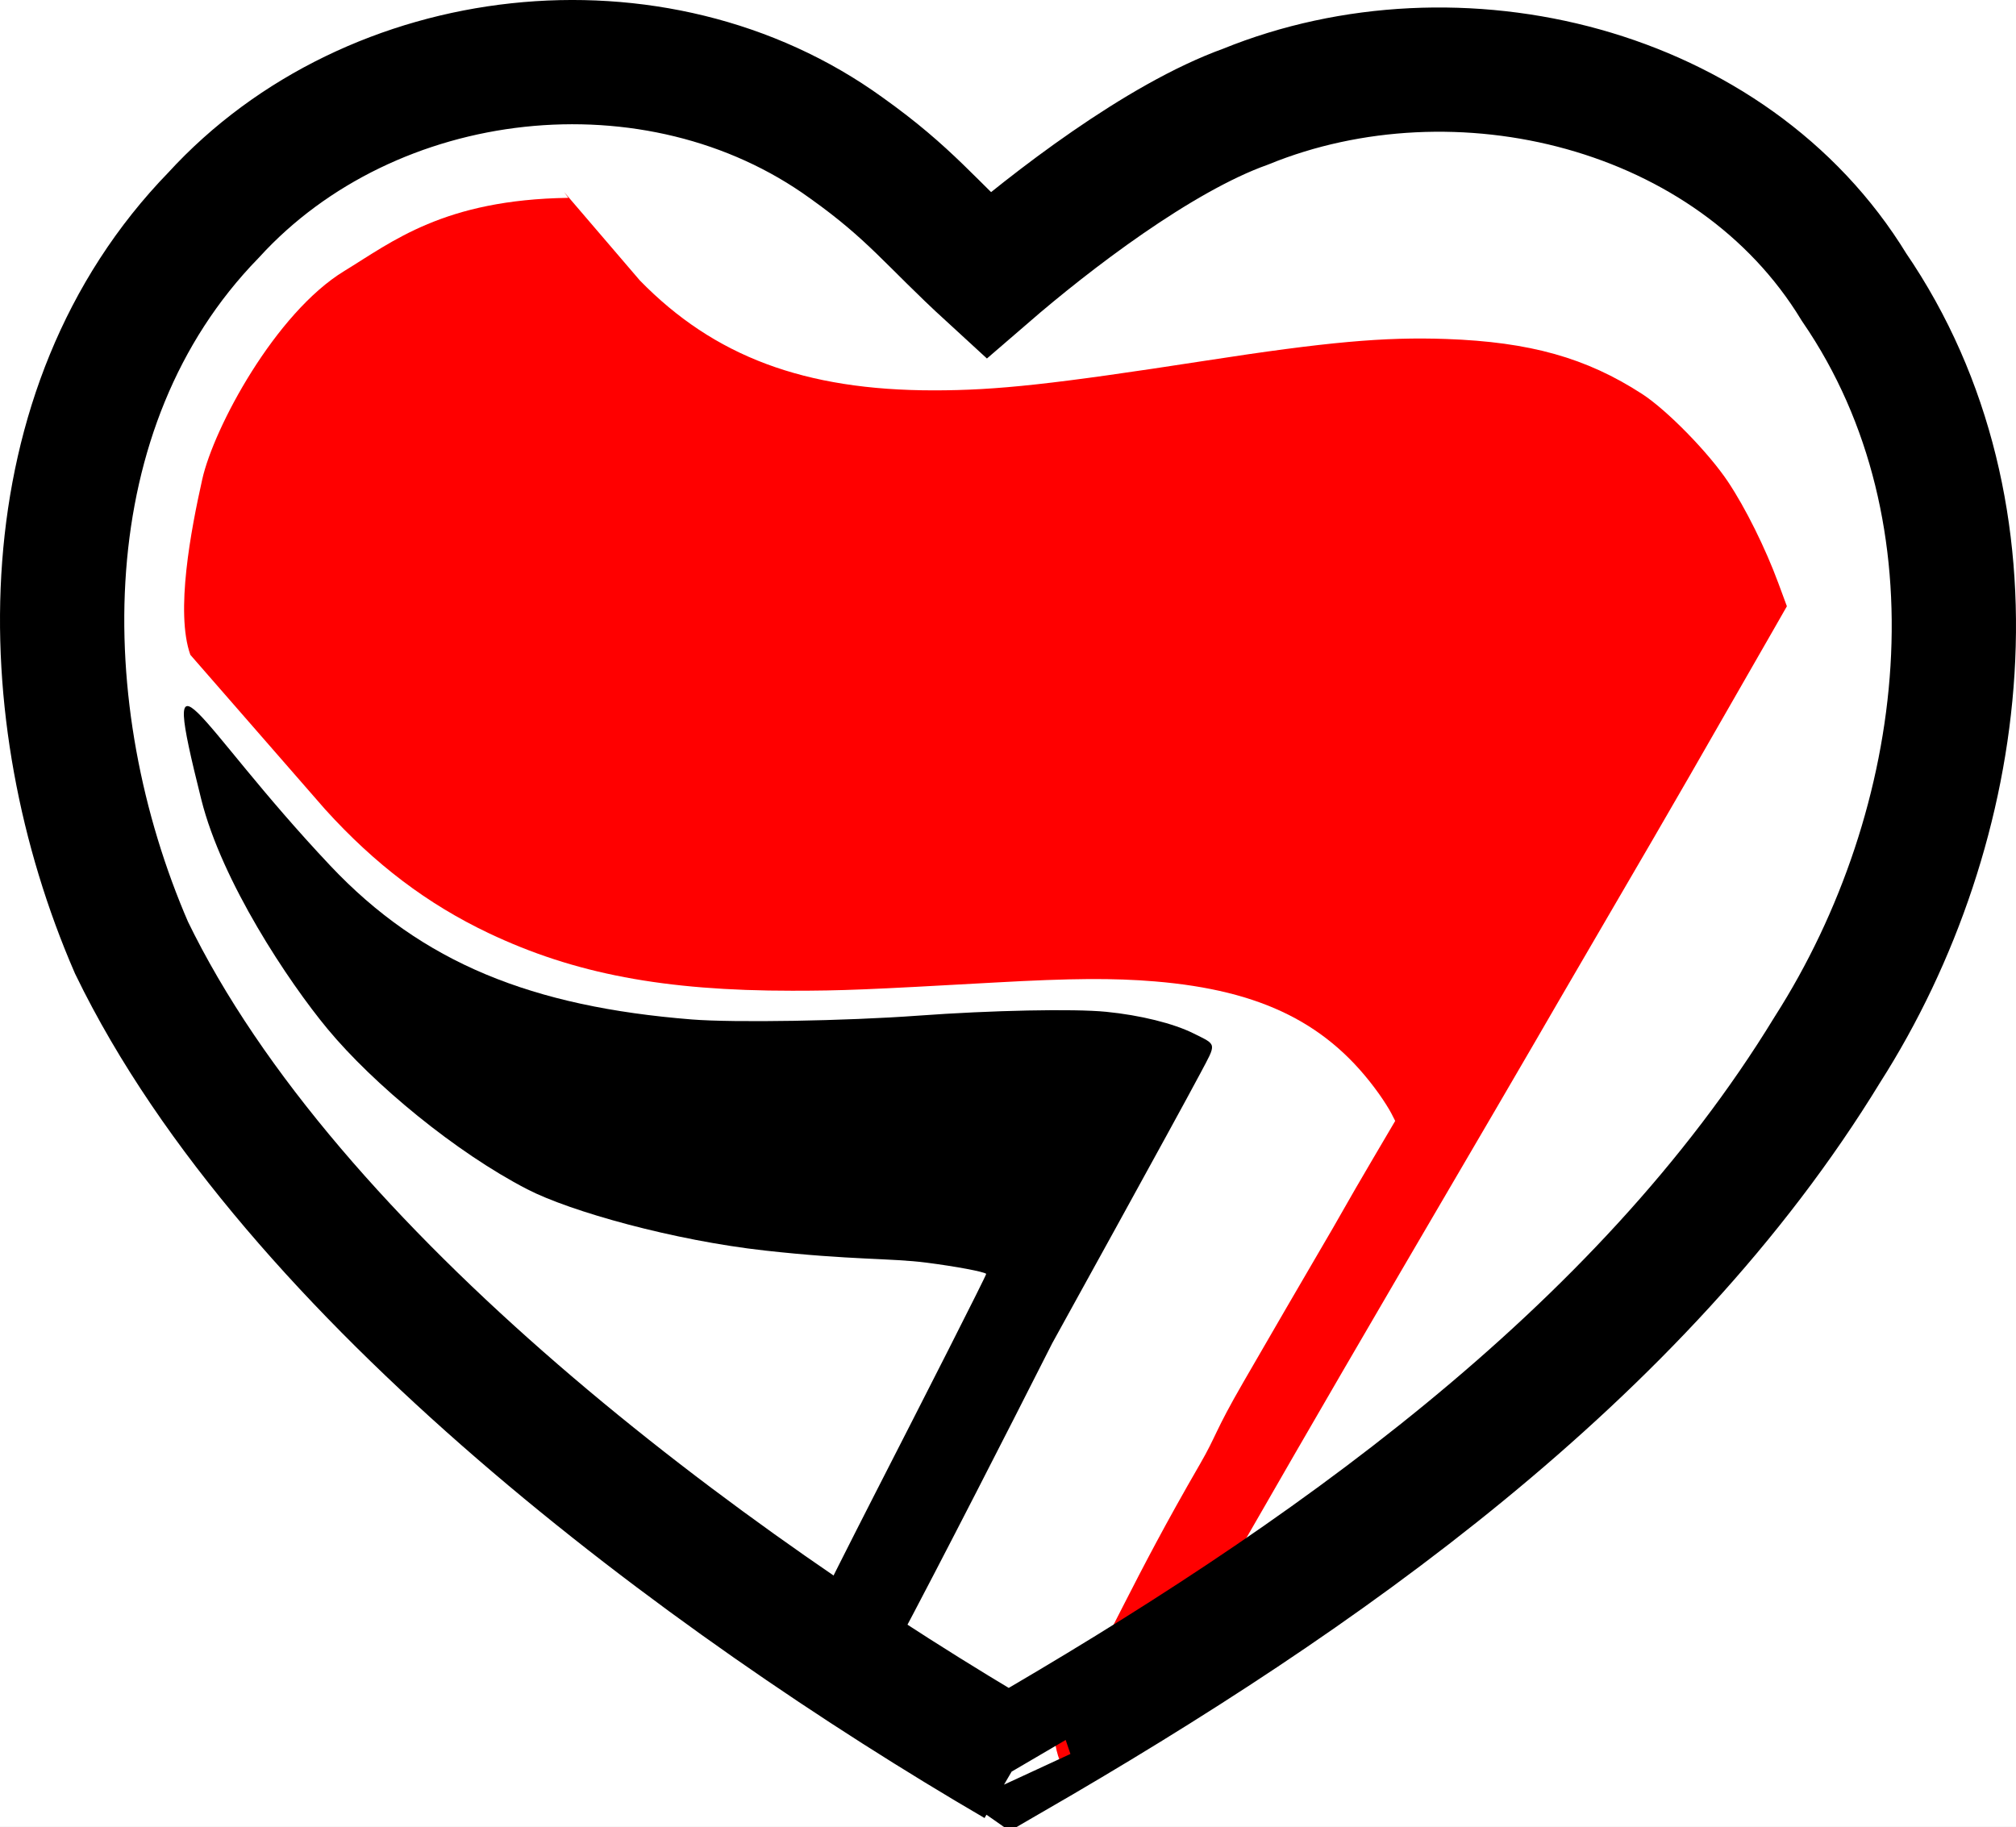
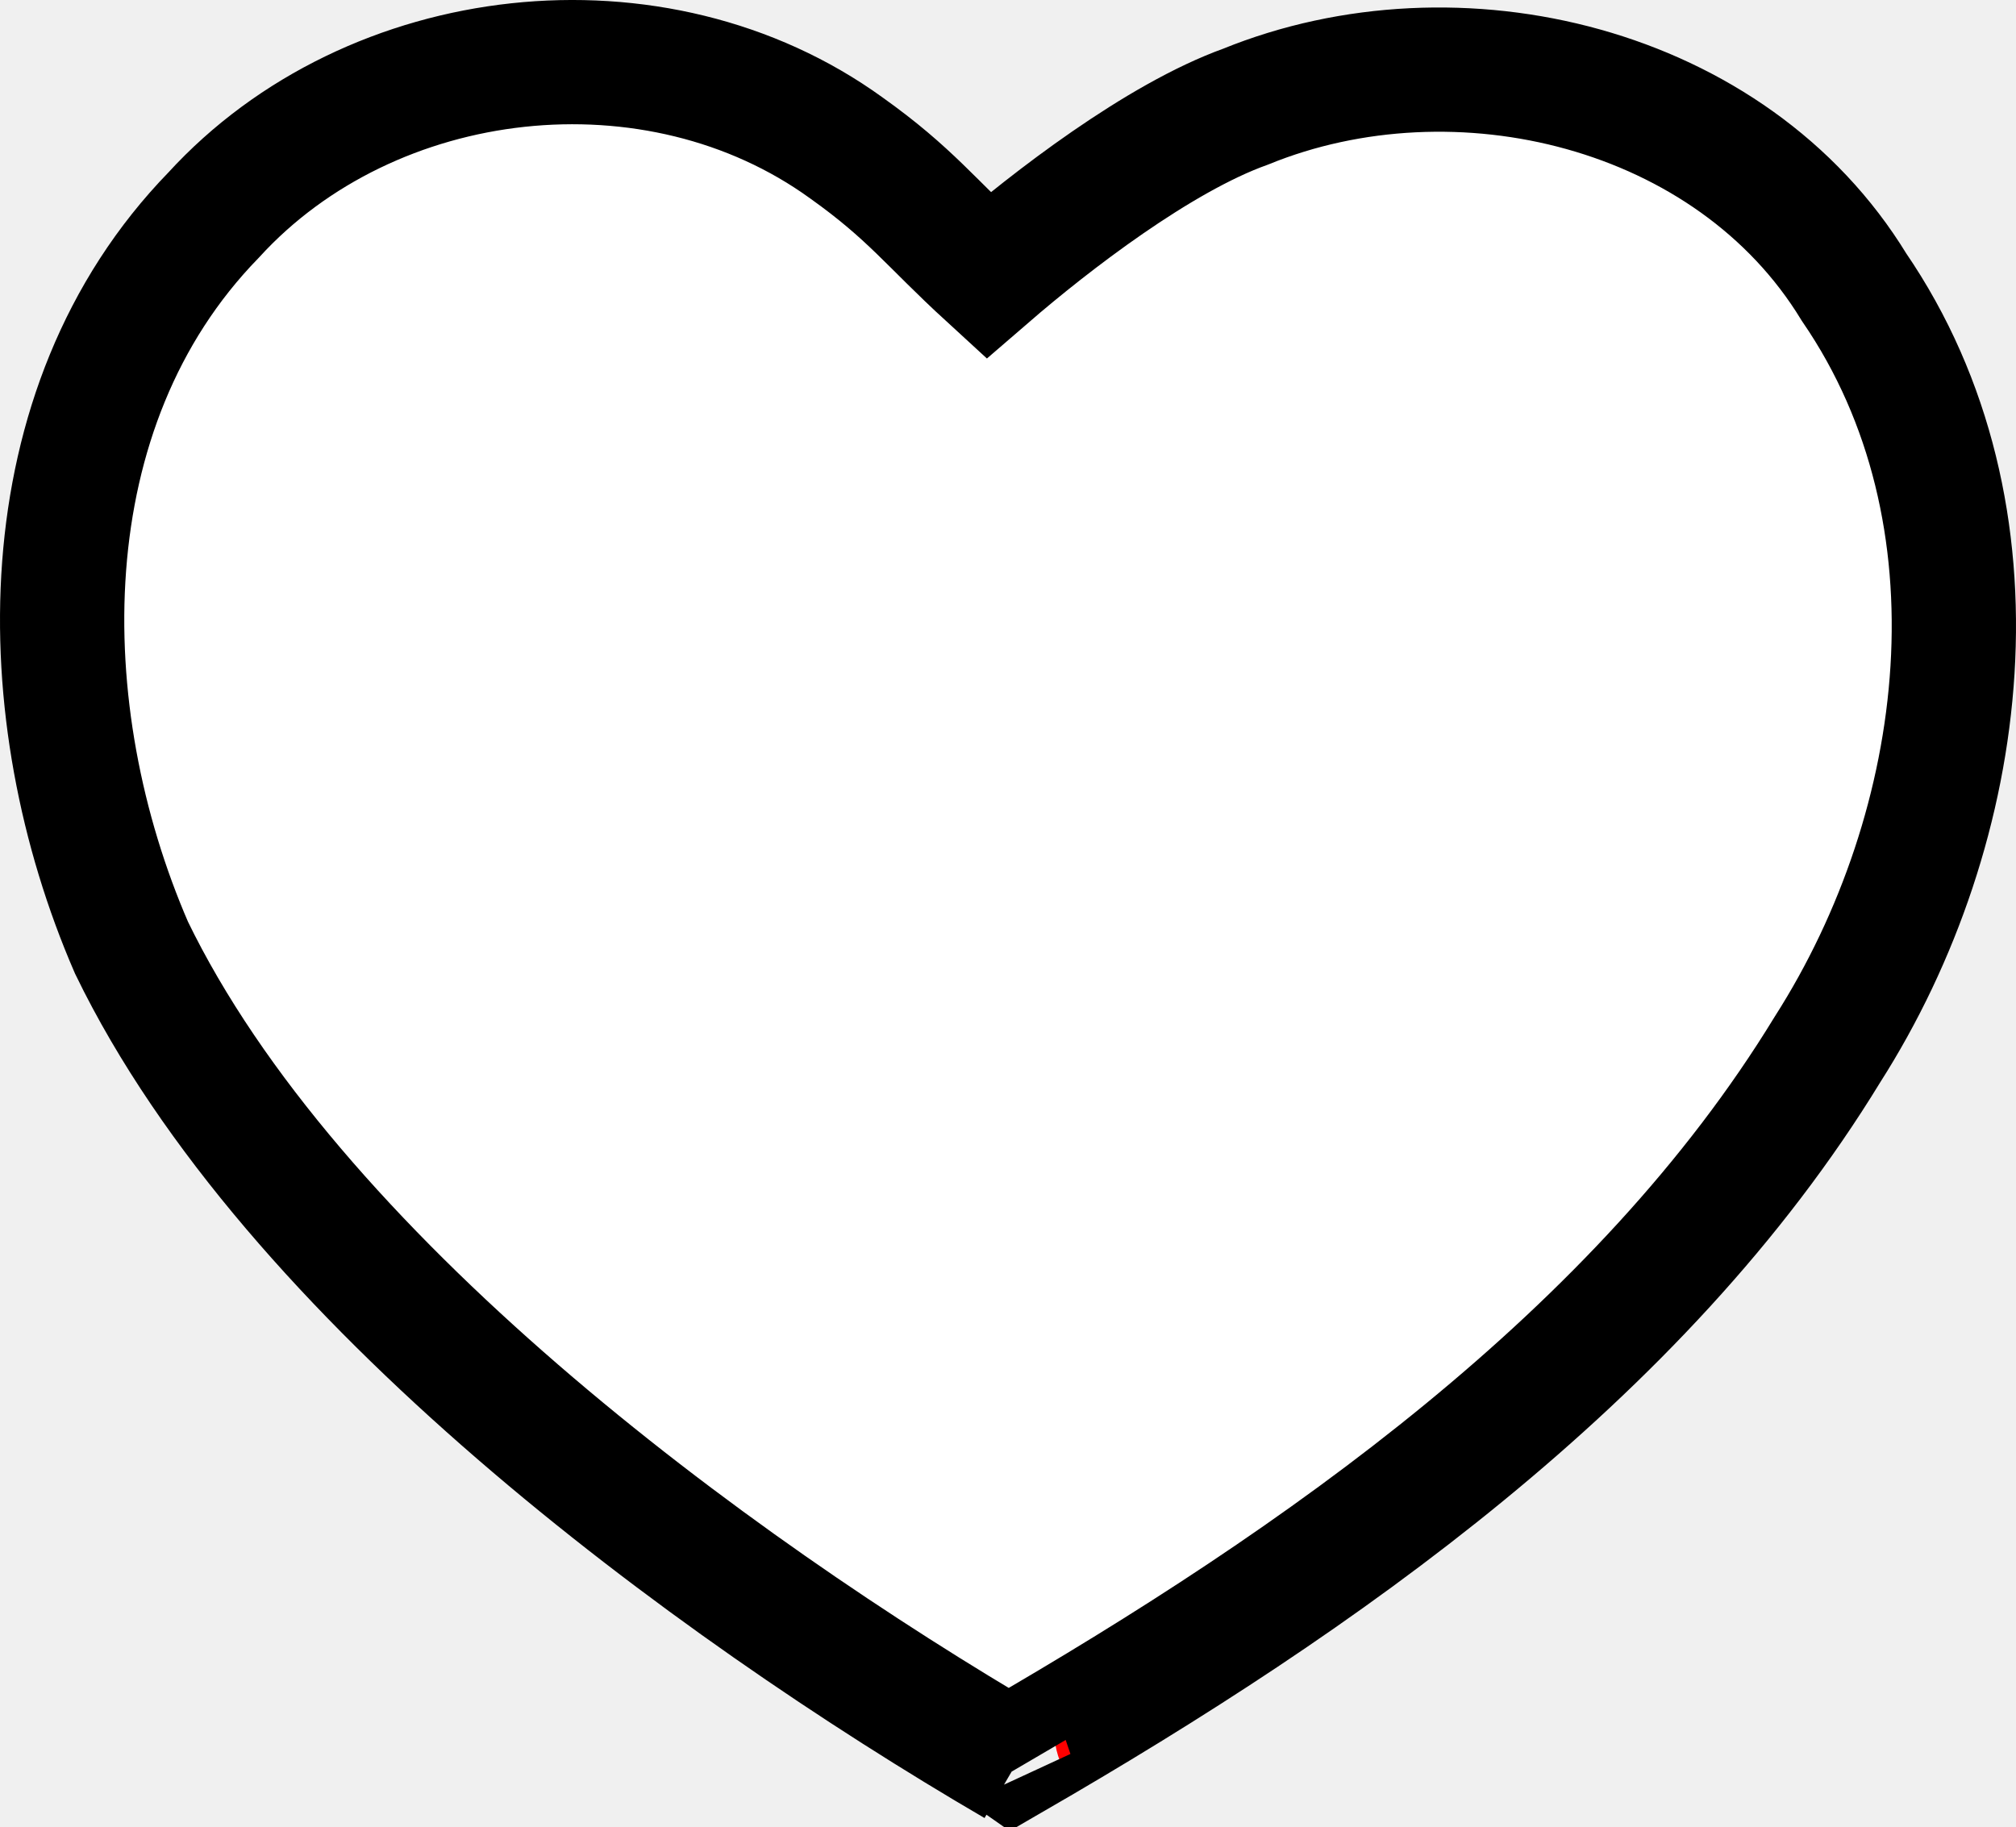
<svg xmlns="http://www.w3.org/2000/svg" id="svg4455" viewBox="0 0 849.44 769.72" version="1.0">
-   <rect width="849.44" height="769.72" fill="#ffffff" />
  <g id="layer1" transform="translate(357.28 275.54)">
    <g id="g5829" transform="translate(-472.85 -238.5)">
      <path id="path5034" d="m334.04 350.63c0.476 0 0.952 0 0 0z" fill="#f00" />
      <path id="path2838" d="m559.7 694.65c24.681-43.627 32.232-64.167 61.511-114.75 7.004-12.1 5.979-13.246 18.215-34.421 12.235-21.175 26.083-45.025 30.773-53 4.69-7.975 9.897-16.975 11.572-20 1.675-3.025 7.234-12.62 12.354-21.322l9.308-15.822-1.618-3.178c-0.89-1.748-3.22-5.428-5.178-8.178-20.999-29.495-49.249-43.679-94.486-47.436-17.446-1.449-35.251-1.327-67.196 0.459-54.969 3.074-64.467 3.459-85.605 3.468-53.988 0.023-91.809-7.151-127.82-24.242-25.855-12.273-47.999-29.036-69-52.234l-56.758-65.079c-6.391-17.986 0.256-52.634 5.007-73.919 4.876-21.843 30.82-70.144 59.875-87.844 20.201-12.307 41.894-30.062 94.382-30.817l-1.74-2.402 31.895 37.236c31.285 32.032 69.391 46.287 123.76 46.298 26.683 0.005 50.245-2.567 114.5-12.499 51.119-7.902 75.315-10.083 101.5-9.152 35.249 1.254 59.006 7.925 82.528 23.173 10.45 6.774 27.996 24.711 36.185 36.991 7.386 11.076 15.72 27.867 21.213 42.736l3.597 9.736-5.867 10.264c-3.227 5.645-12.073 21.064-19.657 34.264-7.585 13.2-14.555 25.35-15.491 27-3.623 6.39-24.958 43.116-38.341 66-7.72 13.2-15.452 26.475-17.182 29.5-6.141 10.733-42.194 72.514-66.236 113.5-8.954 15.265-41.094 70.555-44.468 76.5-1.405 2.475-8.531 14.85-15.835 27.5-7.304 12.65-15.186 26.375-17.516 30.5-10.378 18.375-22.113 43.744-23.06 44.842-24.717 0.011-40.09 53.673-45.123 16.33z" fill="#f00" />
      <path id="path2834" d="m448.18 663.84c-9.402 19.242 16.237-32.636 36.082-71.409 19.845-38.772 47.128-92.357 46.839-92.646-0.904-0.904-12.694-3.117-25.166-4.723-15.132-1.948-31.62-1.051-67.973-5.085-38.518-4.274-82.048-16.445-100.26-25.853-30.068-15.536-64.826-44.255-84.182-67.629-16.462-19.88-44.472-61.978-53.123-96.568-18.227-72.875-3.492-33.517 54.31 27.809 38.779 41.144 85.237 59.474 152.25 64.835 17.913 1.433 64.877 0.648 95.5-1.598 30.813-2.259 65.509-2.97 79.165-1.623 14.394 1.42 28.444 4.901 36.913 9.145 9.895 4.958 9.7 3.77 2.754 16.858-10.389 19.575-62.34 113.63-62.34 113.63s-105.18 208.25-83.299 154.11c-11.298-1.871-16.456-16.067-27.476-19.252z" />
-       <path id="path2848-1" stroke="#000" stroke-width="52.362" fill="none" d="m543.6 706.5c-130.29-76.03-305.54-205.75-372.62-344.17-42.76-98.56-44.45-227.48 34.57-308.71 66.57-72.936 186.58-86.288 266.67-28.294 27.04 19.269 35.32 31.304 59.71 53.669 26.22-22.647 71.85-57.948 108.48-71.092 89.15-36.326 204.82-8.537 256.35 76.051 65.55 95.646 48.84 227.26-11.2 321.3-78.93 129.34-214.32 223.75-343.27 298.34-2.838-1.967-2.557-2.795 1.313 2.911z" />
+       <path id="path2848-1" stroke="#000" stroke-width="52.362" fill="#ffffff" d="m543.6 706.5c-130.29-76.03-305.54-205.75-372.62-344.17-42.76-98.56-44.45-227.48 34.57-308.71 66.57-72.936 186.58-86.288 266.67-28.294 27.04 19.269 35.32 31.304 59.71 53.669 26.22-22.647 71.85-57.948 108.48-71.092 89.15-36.326 204.82-8.537 256.35 76.051 65.55 95.646 48.84 227.26-11.2 321.3-78.93 129.34-214.32 223.75-343.27 298.34-2.838-1.967-2.557-2.795 1.313 2.911z" />
    </g>
  </g>
</svg>
